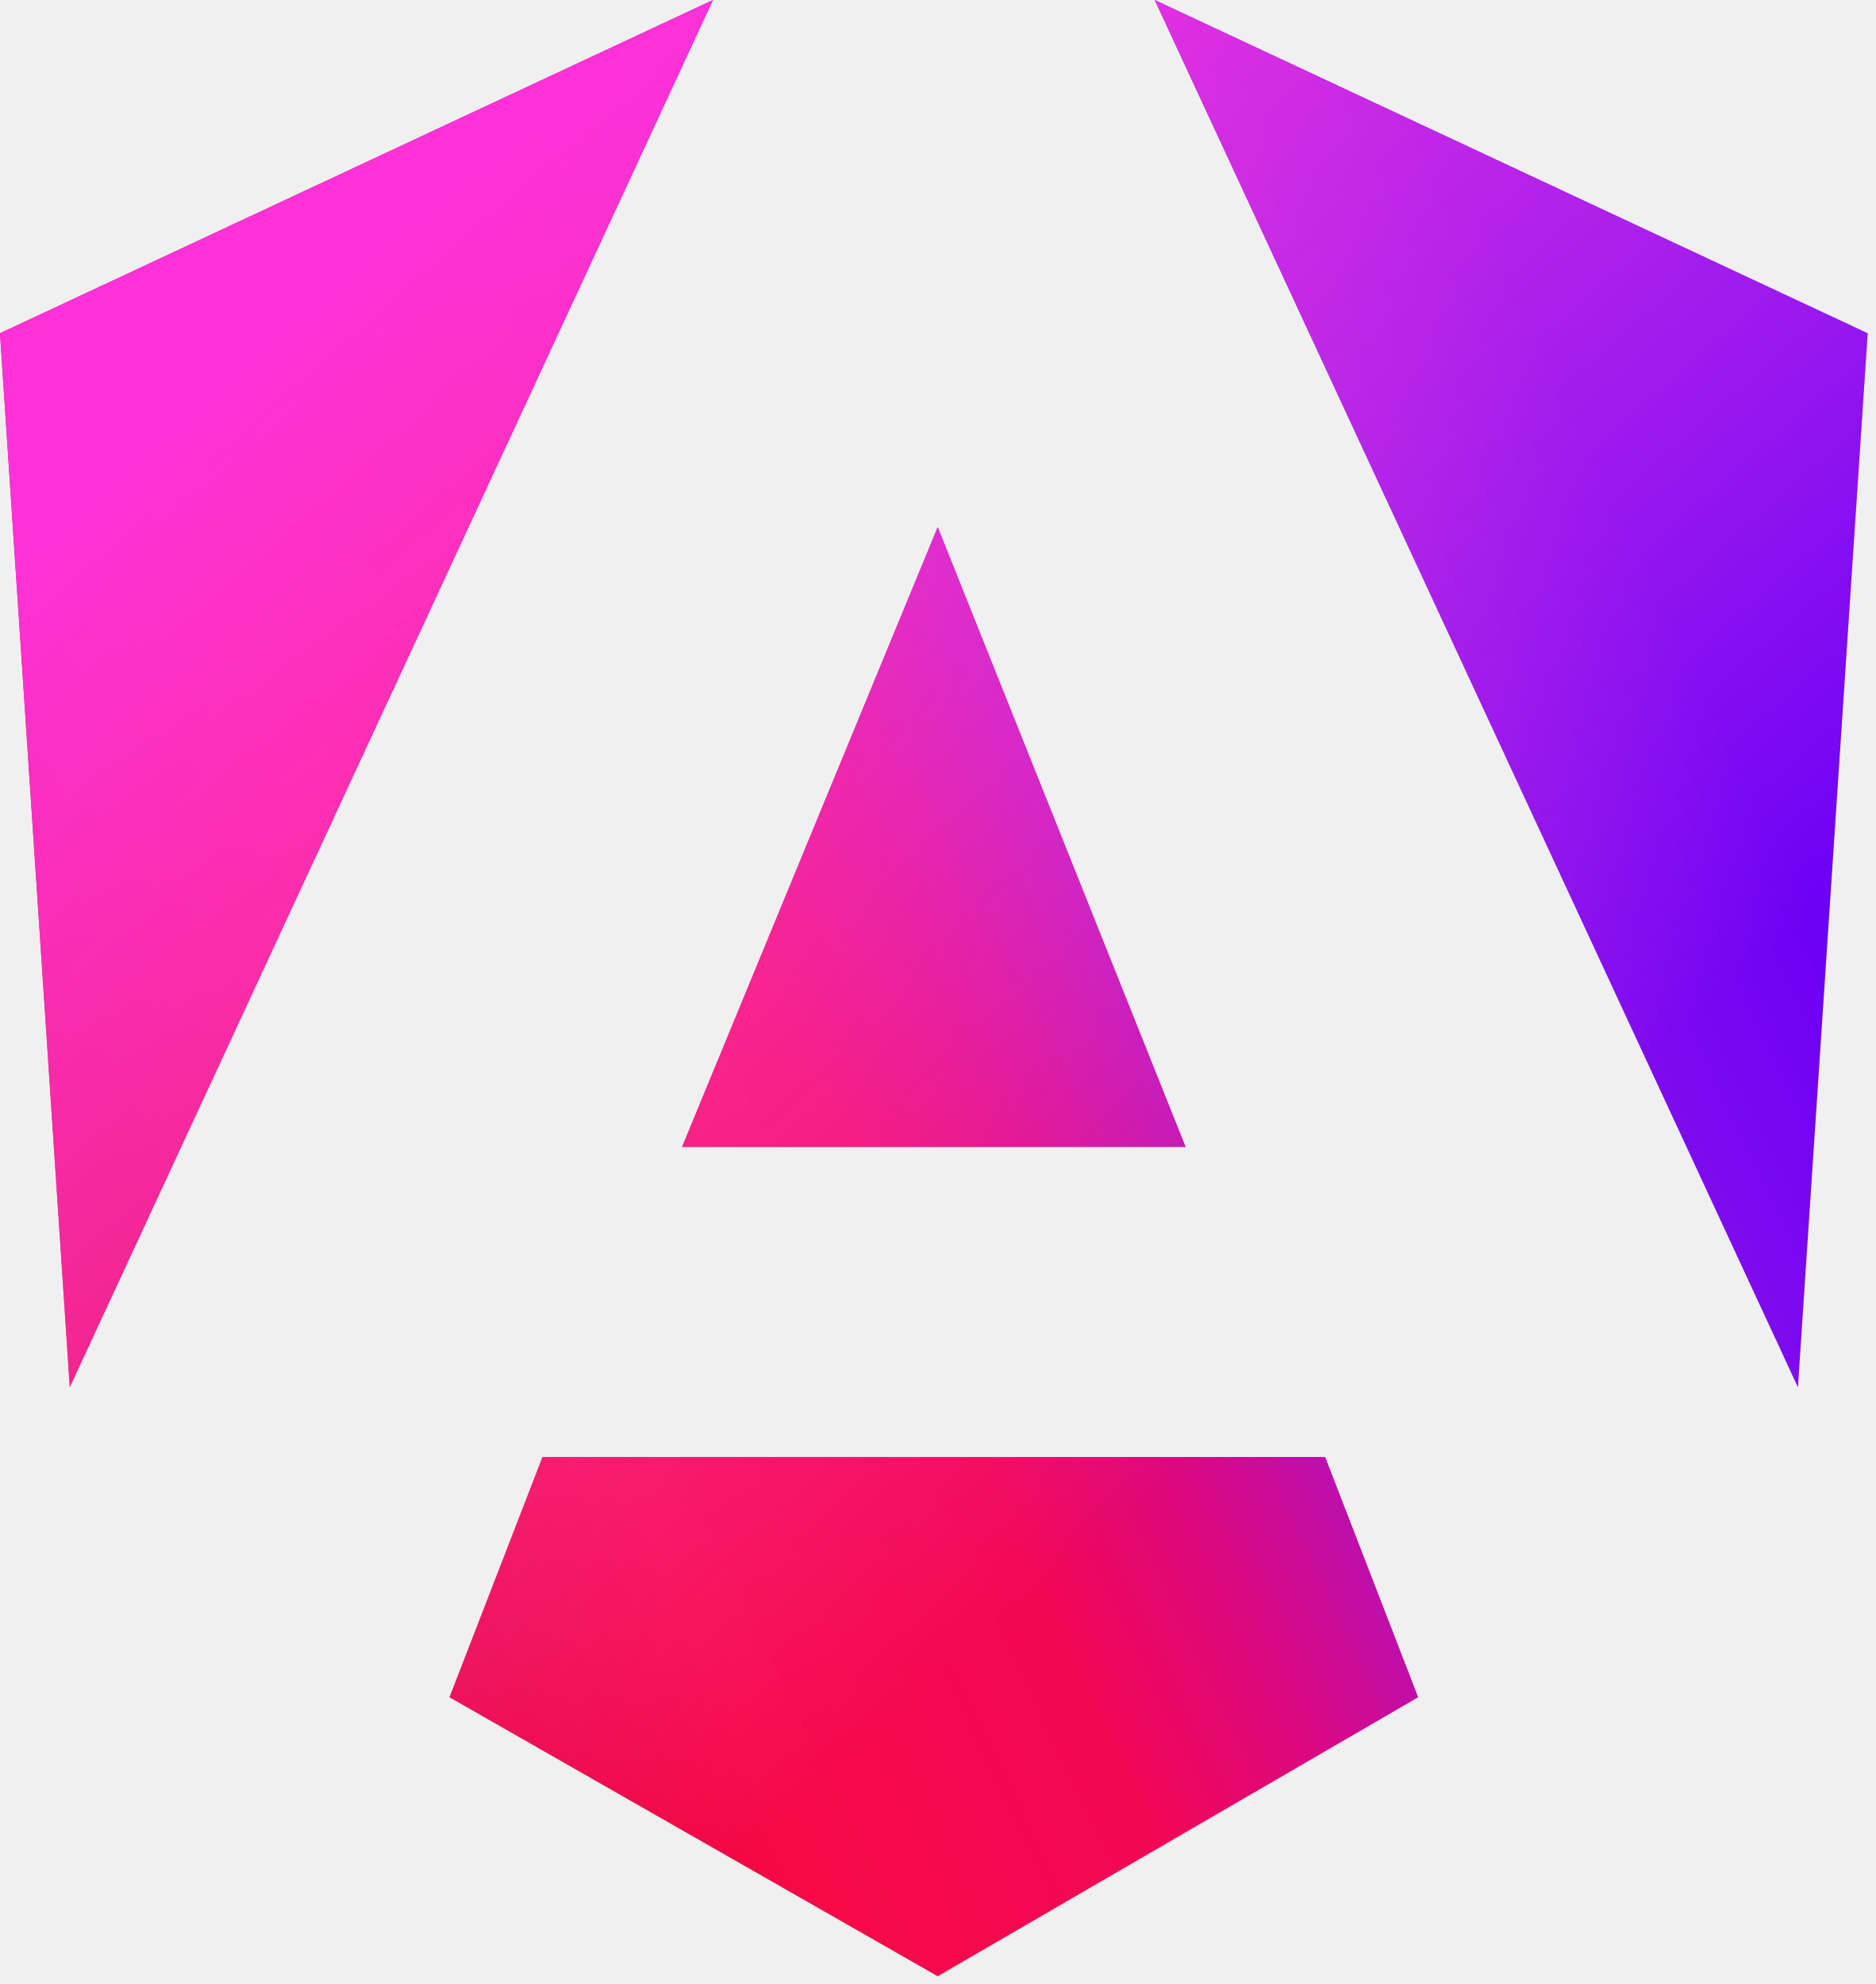
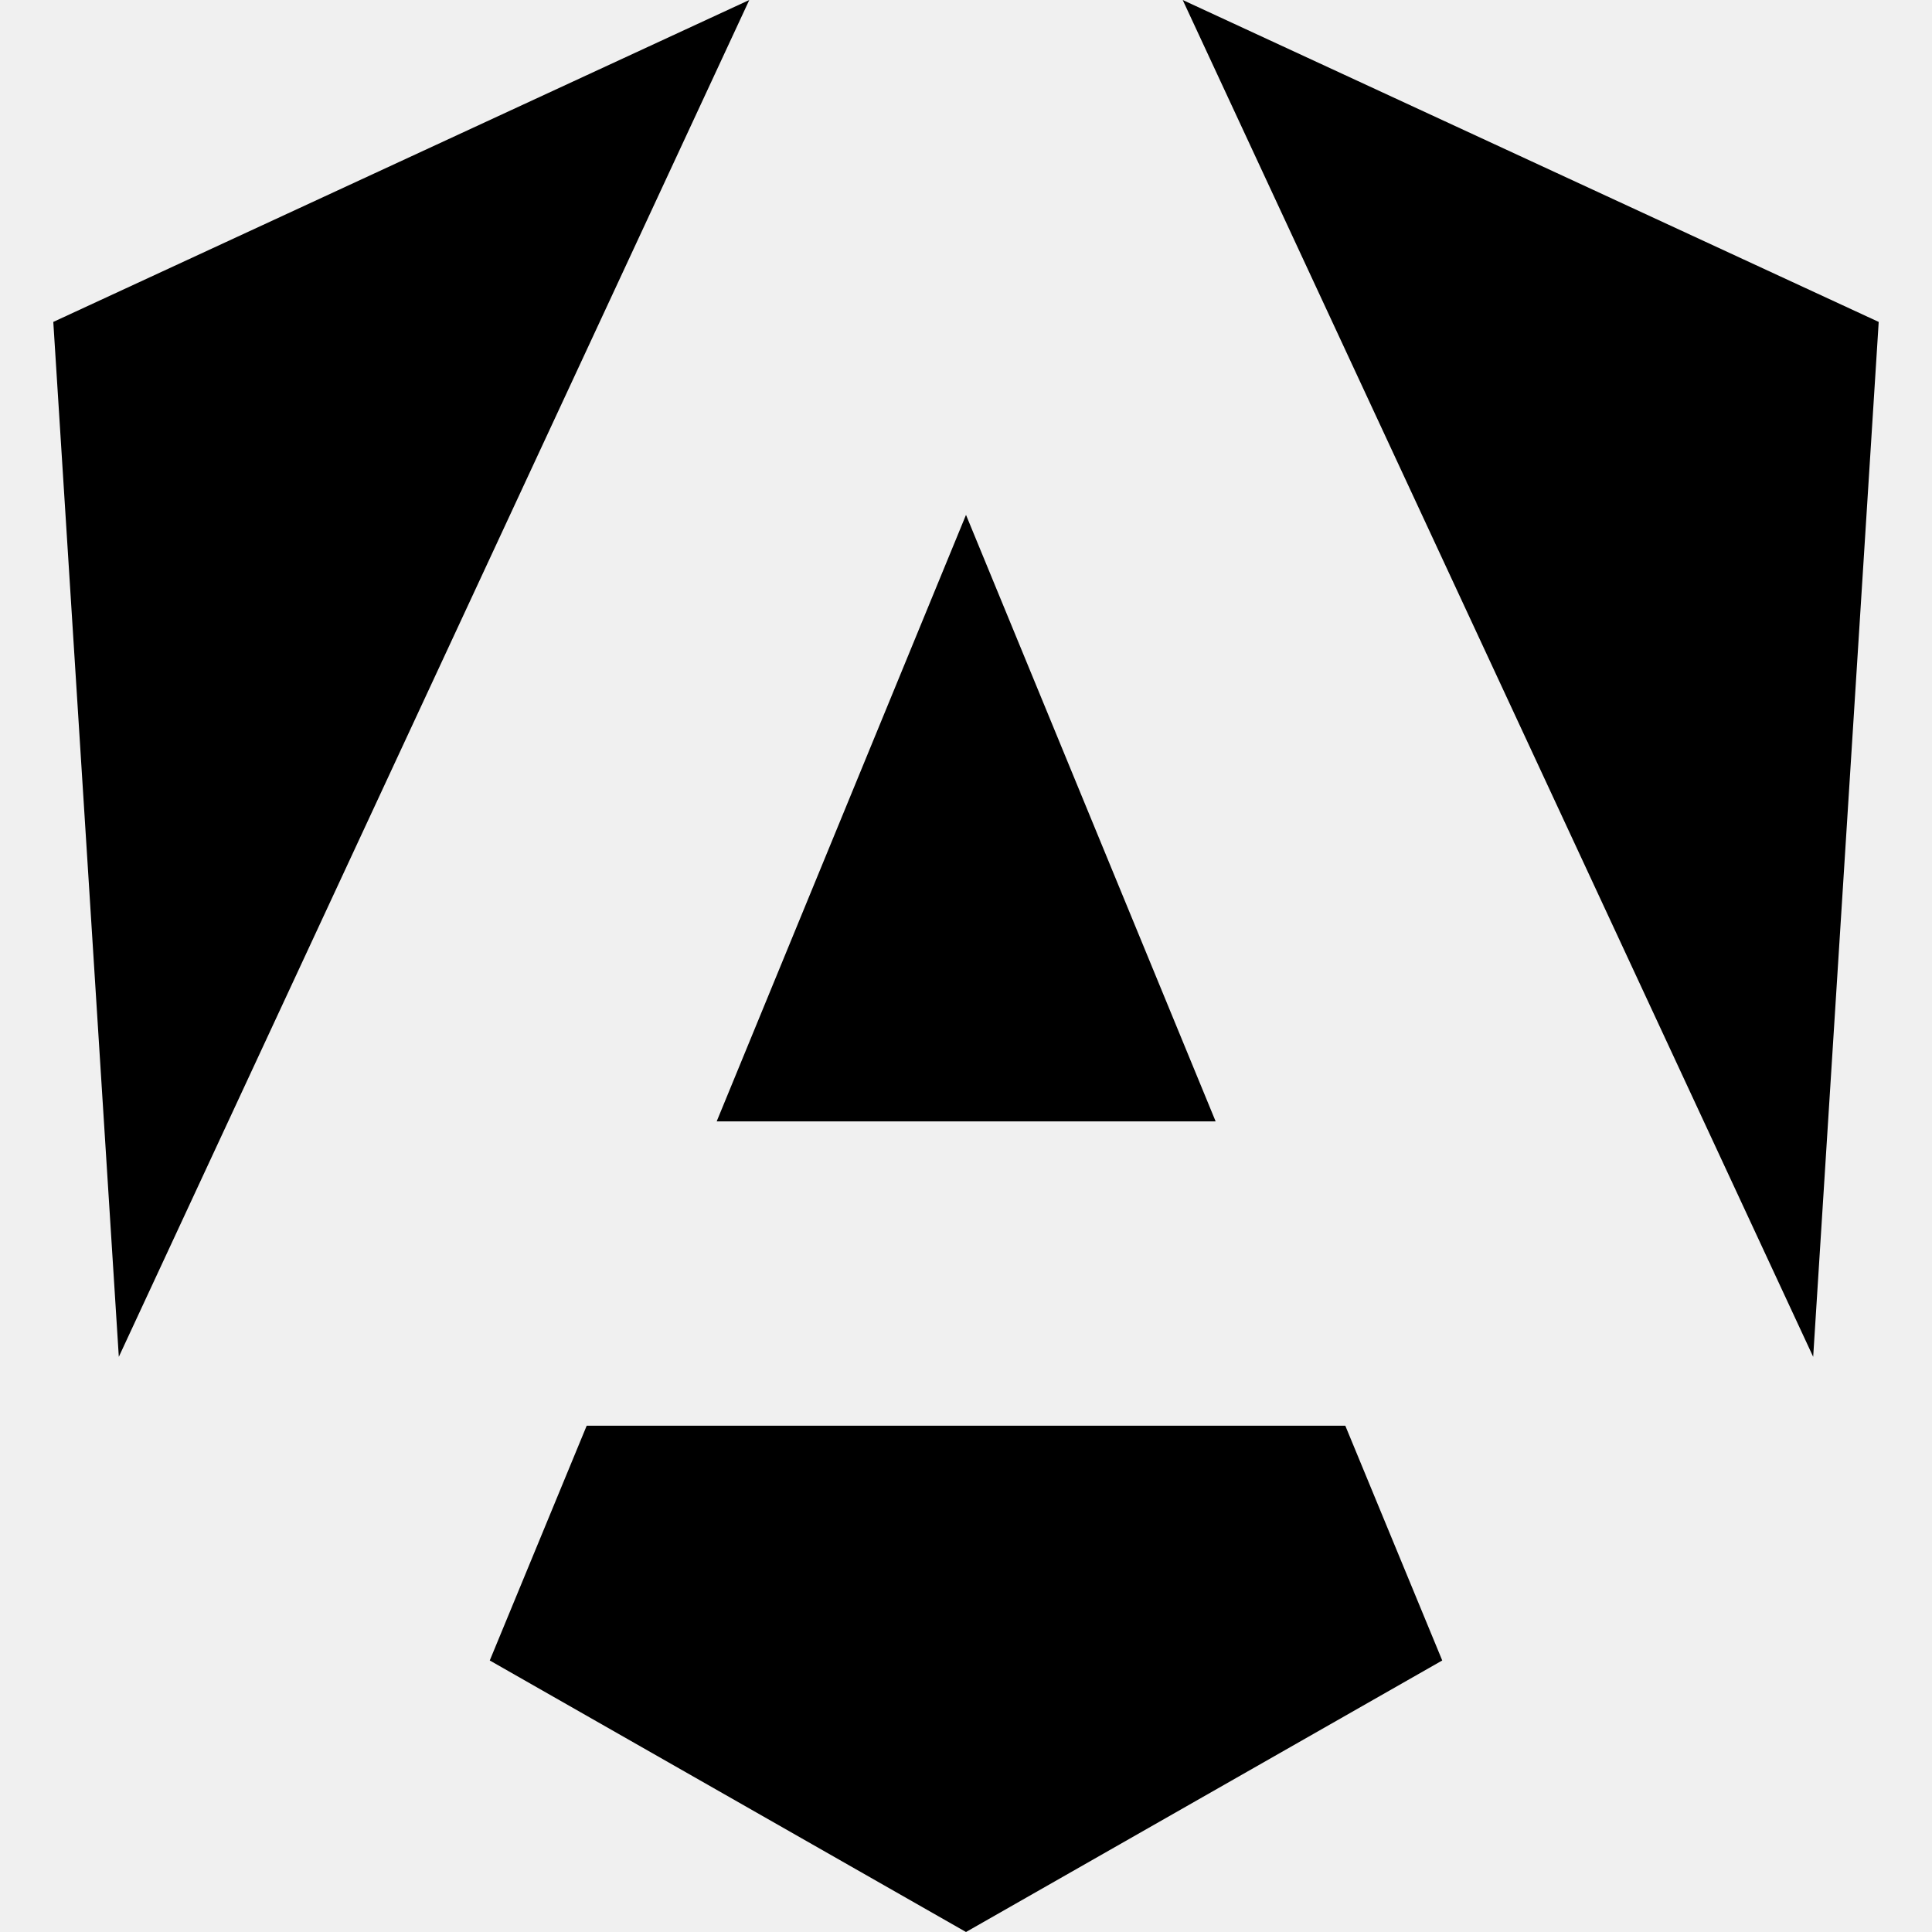
- <svg xmlns="http://www.w3.org/2000/svg" fill="none" viewBox="0 0 242 256">
-   <g clip-path="url(#a)">
-     <mask id="b" width="242" height="256" x="0" y="0" maskUnits="userSpaceOnUse" style="mask-type:luminance">
-       <path fill="#fff" d="M0 0h242v256H0V0Z" />
-     </mask>
-     <g mask="url(#b)">
-       <path fill="url(#c)" d="m241 43-9 136L149 0l92 43Zm-58 176-62 36-63-36 12-31h101l12 31ZM121 68l32 80H88l33-80ZM9 179 0 43 92 0 9 179Z" />
-       <path fill="url(#d)" d="m241 43-9 136L149 0l92 43Zm-58 176-62 36-63-36 12-31h101l12 31ZM121 68l32 80H88l33-80ZM9 179 0 43 92 0 9 179Z" />
-     </g>
-   </g>
-   <defs>
-     <linearGradient id="c" x1="53.2" x2="245" y1="231.9" y2="140.7" gradientUnits="userSpaceOnUse">
-       <stop stop-color="#E40035" />
-       <stop offset=".2" stop-color="#F60A48" />
-       <stop offset=".4" stop-color="#F20755" />
-       <stop offset=".5" stop-color="#DC087D" />
-       <stop offset=".7" stop-color="#9717E7" />
-       <stop offset="1" stop-color="#6C00F5" />
-     </linearGradient>
-     <linearGradient id="d" x1="44.5" x2="170" y1="30.7" y2="174" gradientUnits="userSpaceOnUse">
-       <stop stop-color="#FF31D9" />
-       <stop offset="1" stop-color="#FF5BE1" stop-opacity="0" />
-     </linearGradient>
-     <clipPath id="a">
-       <path fill="#fff" d="M0 0h242v256H0z" />
-     </clipPath>
-   </defs>
+ <svg xmlns="http://www.w3.org/2000/svg" role="img" viewBox="0 0 24 24">
+   <path d="M16.712 17.711H7.288l-1.204 2.916L12 24l5.916-3.373-1.204-2.916ZM14.692 0l7.832 16.855.814-12.856L14.692 0ZM9.308 0 .662 3.999l.814 12.856L9.308 0Zm-.405 13.93h6.198L12 6.396 8.903 13.93Z" />
</svg>
